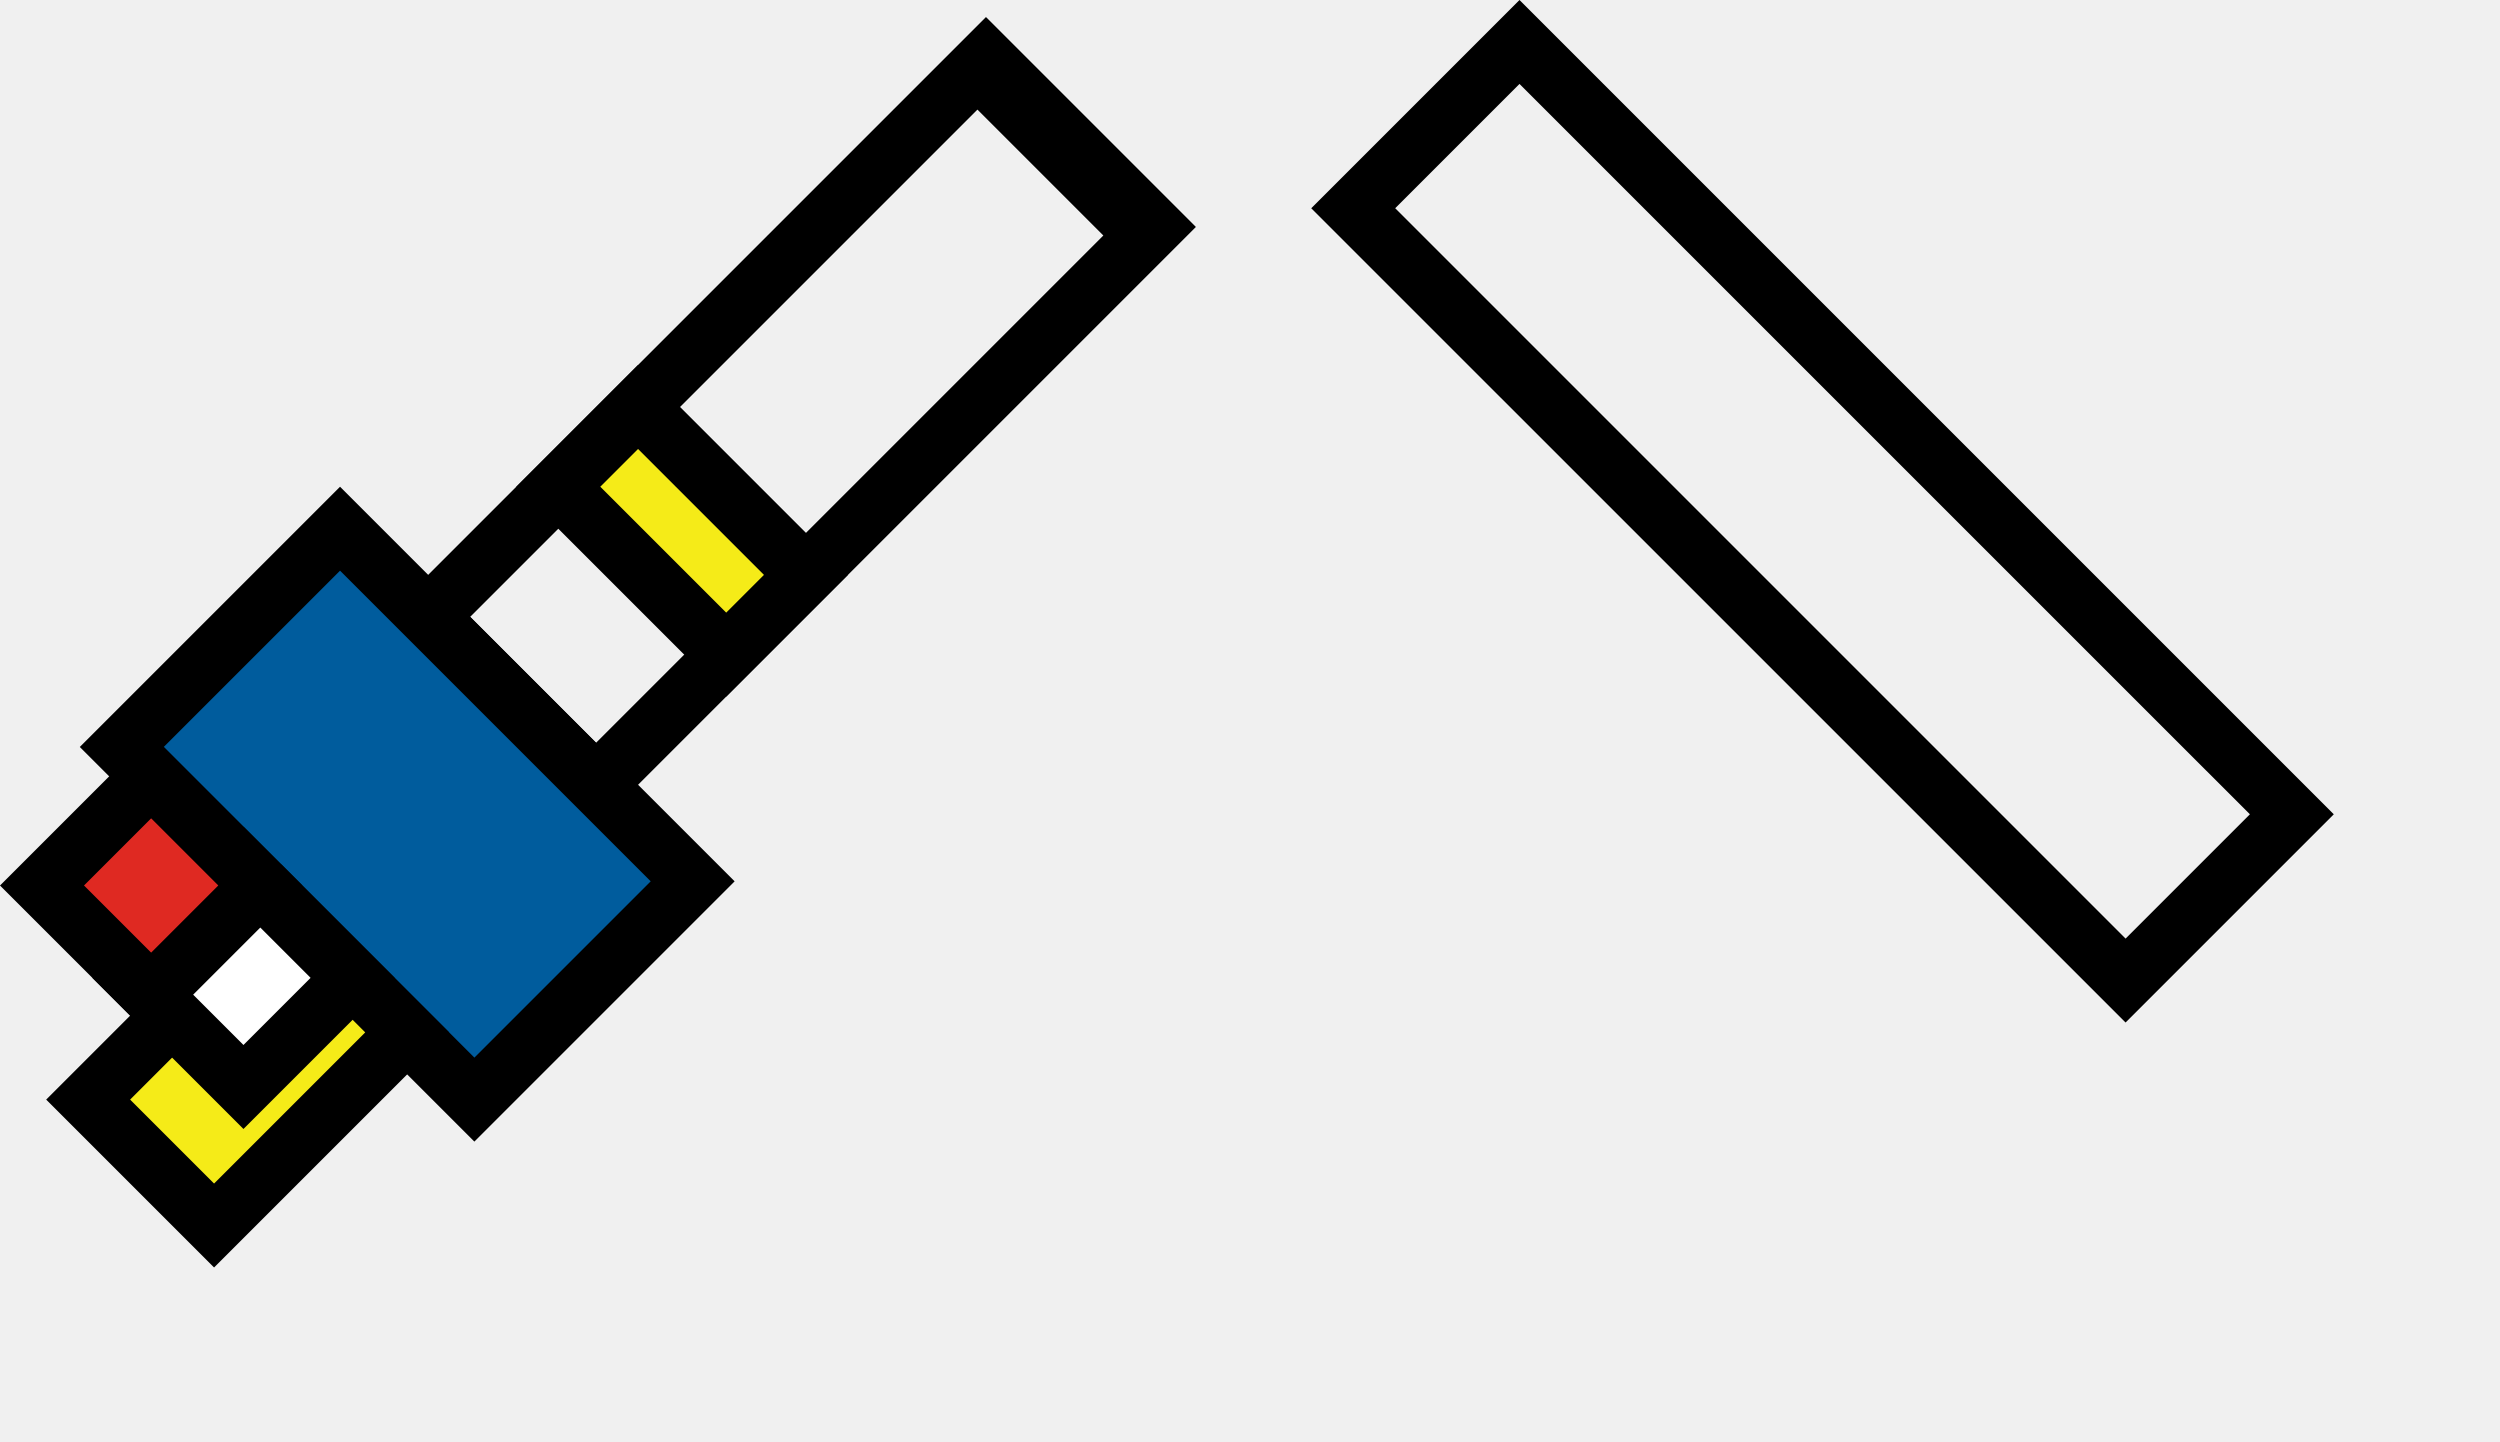
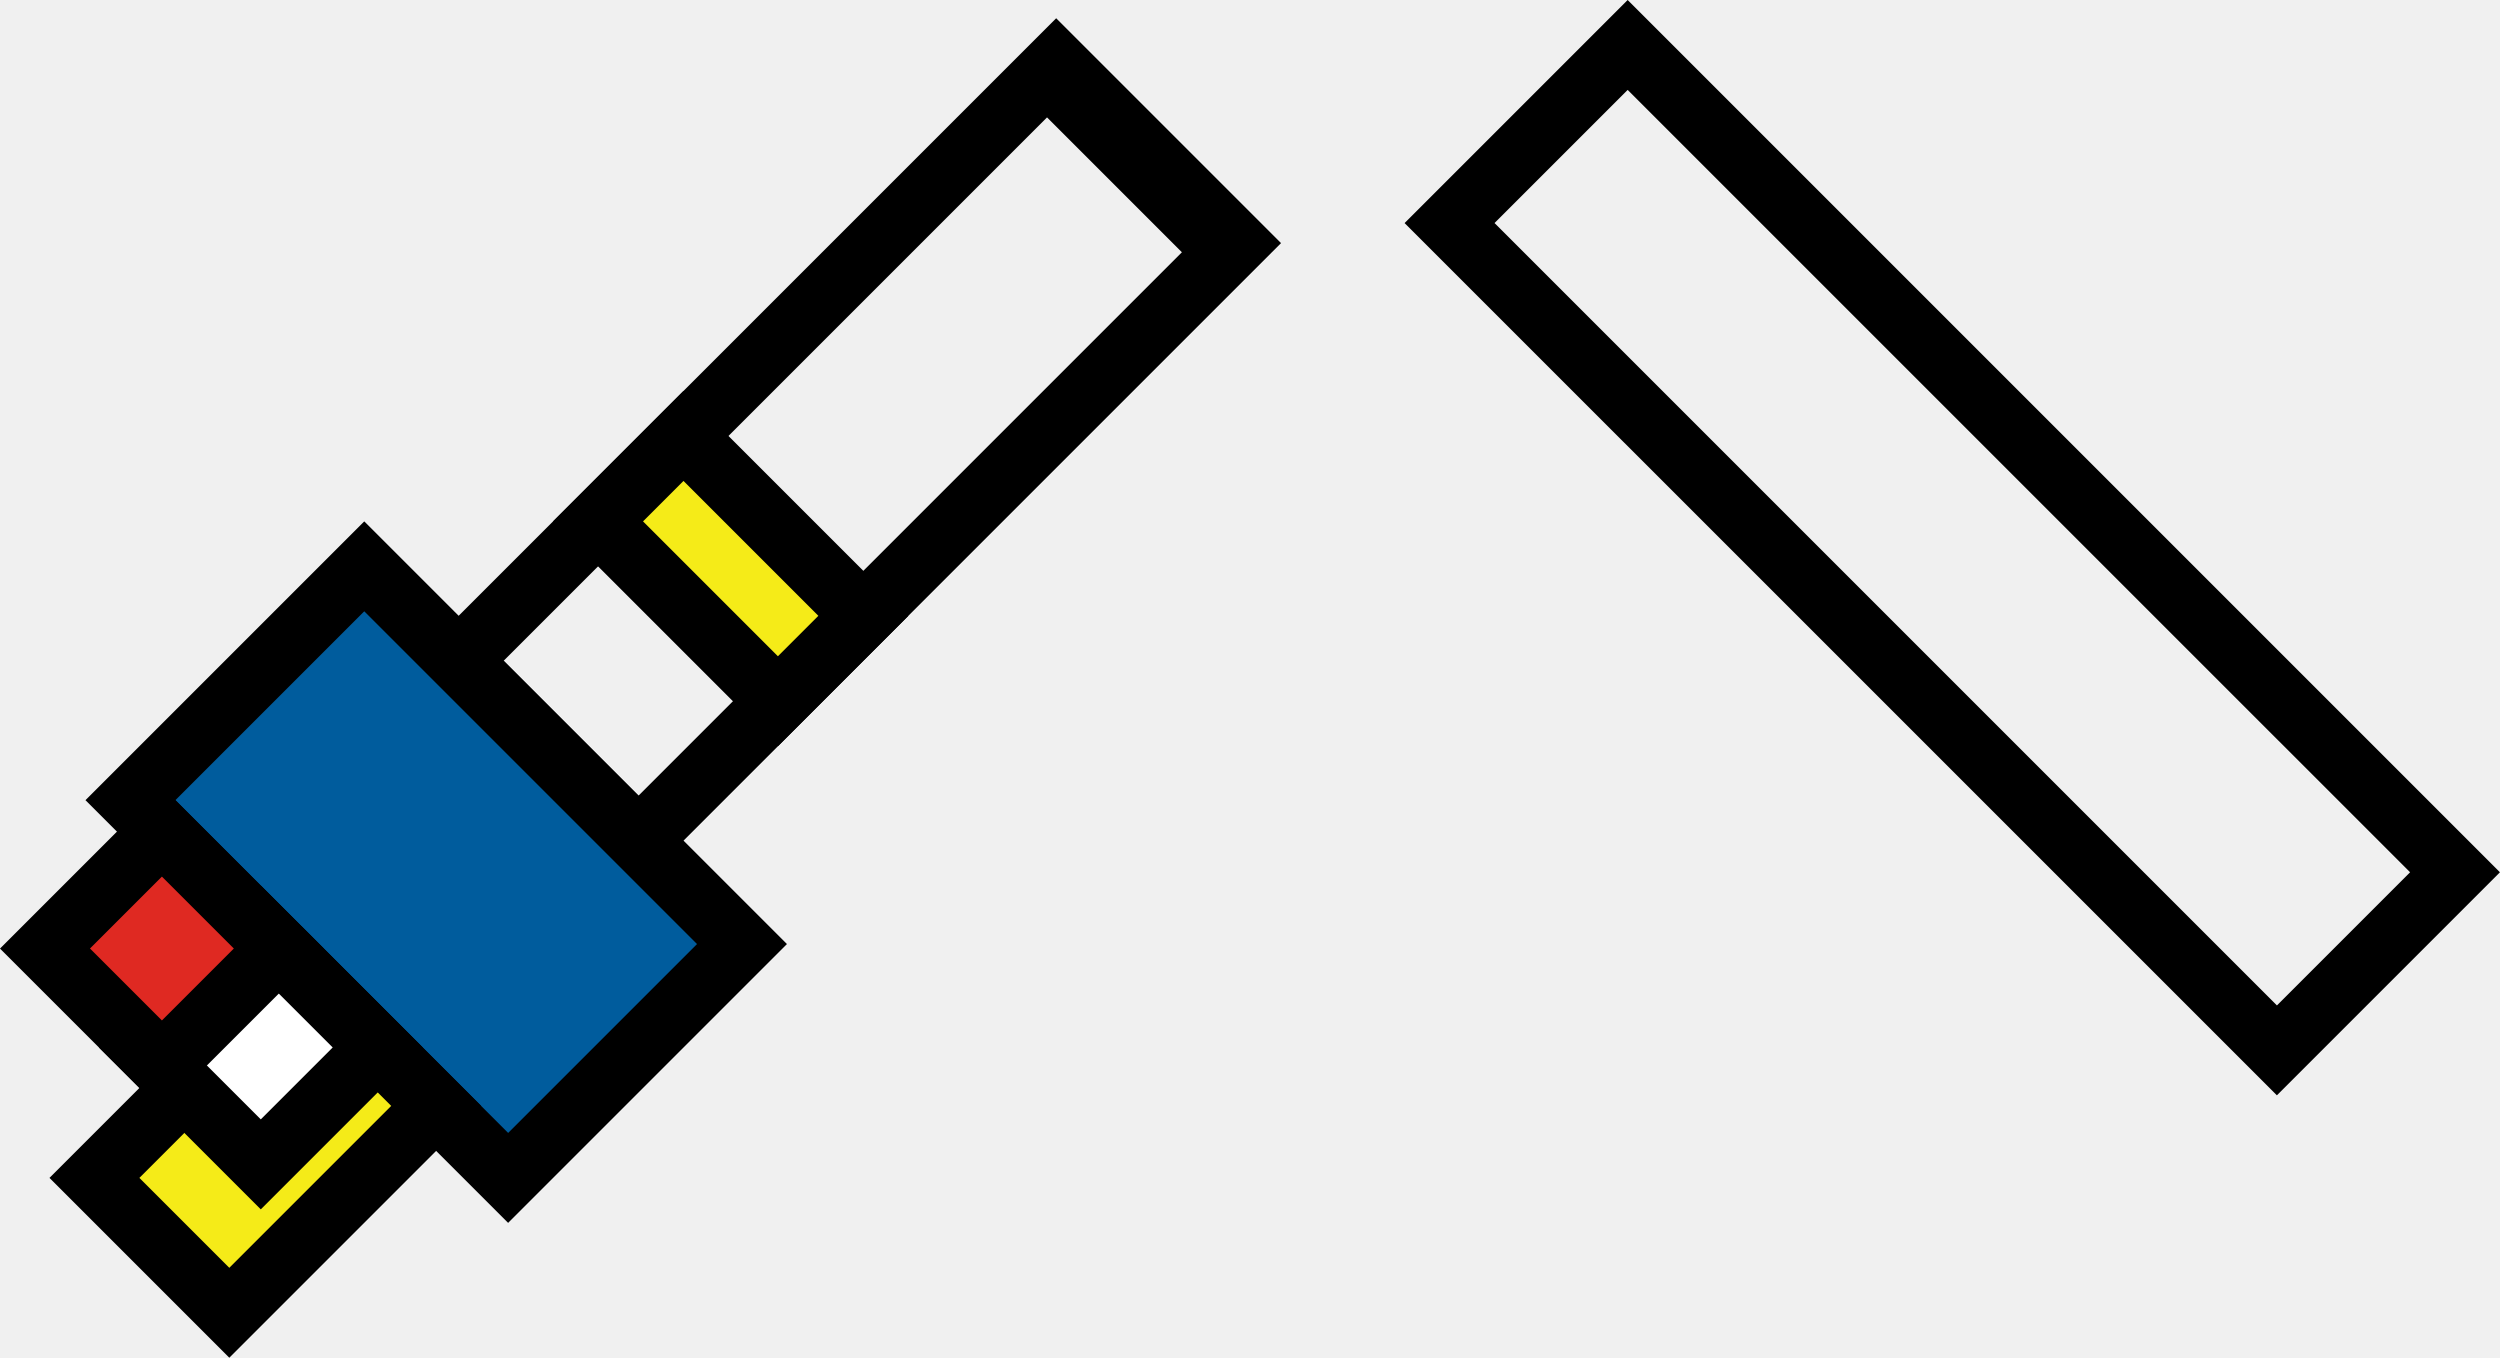
- <svg xmlns="http://www.w3.org/2000/svg" id="Layer_1" data-name="Layer 1" viewBox="0 0 421.13 242.88">
+ <svg xmlns="http://www.w3.org/2000/svg" id="Layer_1" data-name="Layer 1" viewBox="0 0 393.14 213.51">
  <defs>
    <style>
      .cls-1 {
+         fill: #005c9d;
+       }
+ 
+       .cls-2 {
+         fill: #f5eb18;
+       }
+ 
+       .cls-3 {
        fill: #fff;
      }

-       .cls-2 {
-         fill: #005c9d;
-       }
- 
-       .cls-3 {
+       .cls-4 {
        fill: #df2922;
-       }
- 
-       .cls-4 {
-         fill: #f5eb18;
      }
    </style>
  </defs>
  <path d="m100.41,139.27l-35.36-35.36L166.09,2.87l35.36,35.36-101.04,101.04Zm-21.21-35.36l21.21,21.21,85.45-85.45-21.21-21.21-85.45,85.45Z" />
  <g>
-     <rect class="cls-2" x="26.59" y="111.15" width="84" height="52" transform="translate(117.07 -8.33) rotate(45)" />
+     <rect class="cls-1" x="26.59" y="111.15" width="84" height="52" transform="translate(117.07 -8.33) rotate(45)" />
    <path d="m79.9,192.3L13.44,125.83l43.84-43.84,66.47,66.47-43.84,43.84ZM27.58,125.83l52.33,52.33,29.7-29.7-52.33-52.33-29.7,29.7Z" />
  </g>
  <g>
-     <rect class="cls-4" x="26.72" y="156.57" width="30" height="46" transform="translate(139.2 23.1) rotate(45)" />
+     <rect class="cls-2" x="26.72" y="156.57" width="30" height="46" transform="translate(139.2 23.1) rotate(45)" />
    <path d="m36.06,213.51l-28.28-28.28,39.6-39.6,28.28,28.28-39.6,39.6Zm-14.14-28.28l14.14,14.14,25.46-25.46-14.14-14.14-25.46,25.46Z" />
  </g>
  <g>
-     <rect class="cls-1" x="28.01" y="151.72" width="26" height="26" transform="translate(128.49 19.25) rotate(45)" />
+     <rect class="cls-3" x="28.01" y="151.72" width="26" height="26" transform="translate(128.49 19.25) rotate(45)" />
    <path d="m41.01,190.18l-25.46-25.46,25.46-25.46,25.46,25.46-25.46,25.46Zm-11.31-25.46l11.31,11.31,11.31-11.31-11.31-11.31-11.31,11.31Z" />
  </g>
  <g>
-     <rect class="cls-4" x="94.9" y="79.92" width="40" height="19" transform="translate(96.88 -55.06) rotate(45)" />
+     <rect class="cls-2" x="94.9" y="79.92" width="40" height="19" transform="translate(96.88 -55.06) rotate(45)" />
    <path d="m122.33,117.35l-35.36-35.36,20.51-20.51,35.36,35.36-20.51,20.51Zm-21.21-35.36l21.21,21.21,6.36-6.36-21.21-21.21-6.36,6.36Z" />
  </g>
  <g>
-     <rect class="cls-3" x="12.46" y="136.17" width="26" height="26" transform="translate(112.93 25.69) rotate(45)" />
+     <rect class="cls-4" x="12.46" y="136.17" width="26" height="26" transform="translate(112.93 25.69) rotate(45)" />
    <path d="m25.46,174.62L0,149.17l25.46-25.46,25.46,25.46-25.46,25.46Zm-11.31-25.46l11.31,11.31,11.31-11.31-11.31-11.31-11.31,11.31Z" />
  </g>
  <path d="m358.06,172.25L220.88,35.08,255.96,0l137.17,137.17-35.08,35.08ZM235.03,35.08l123.03,123.03,20.94-20.94L255.96,14.14l-20.94,20.94Z" />
</svg>
